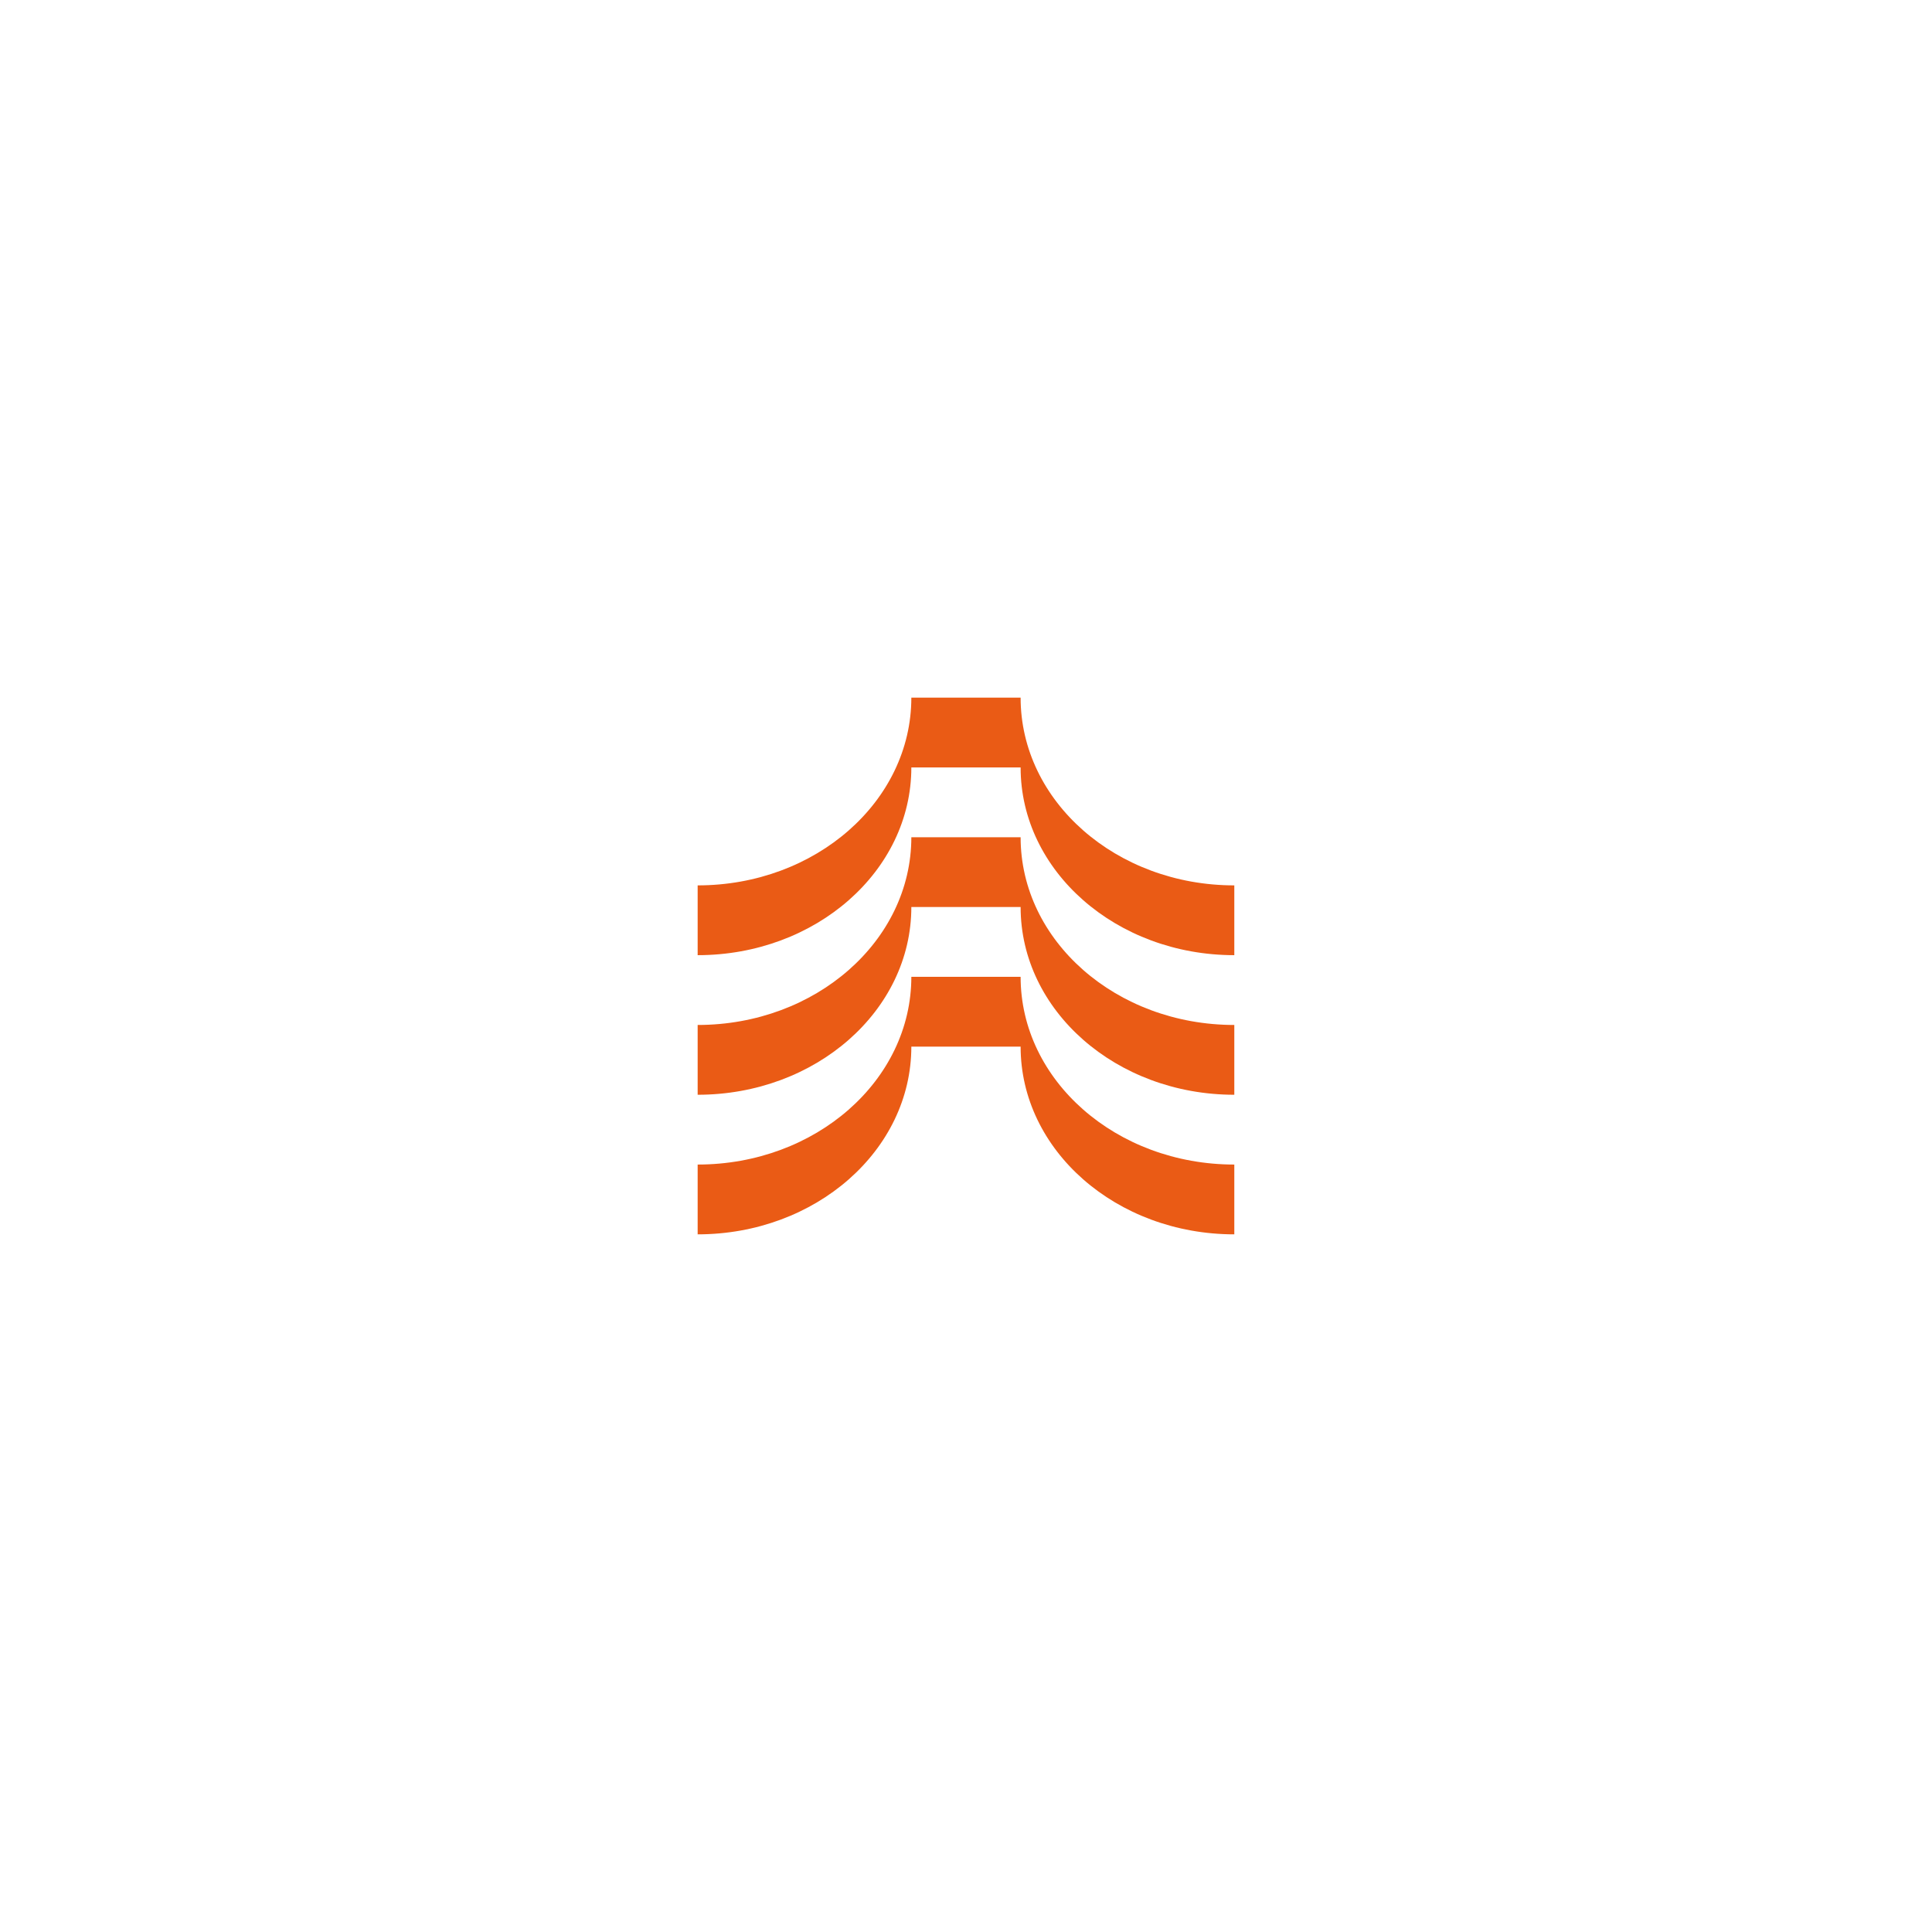
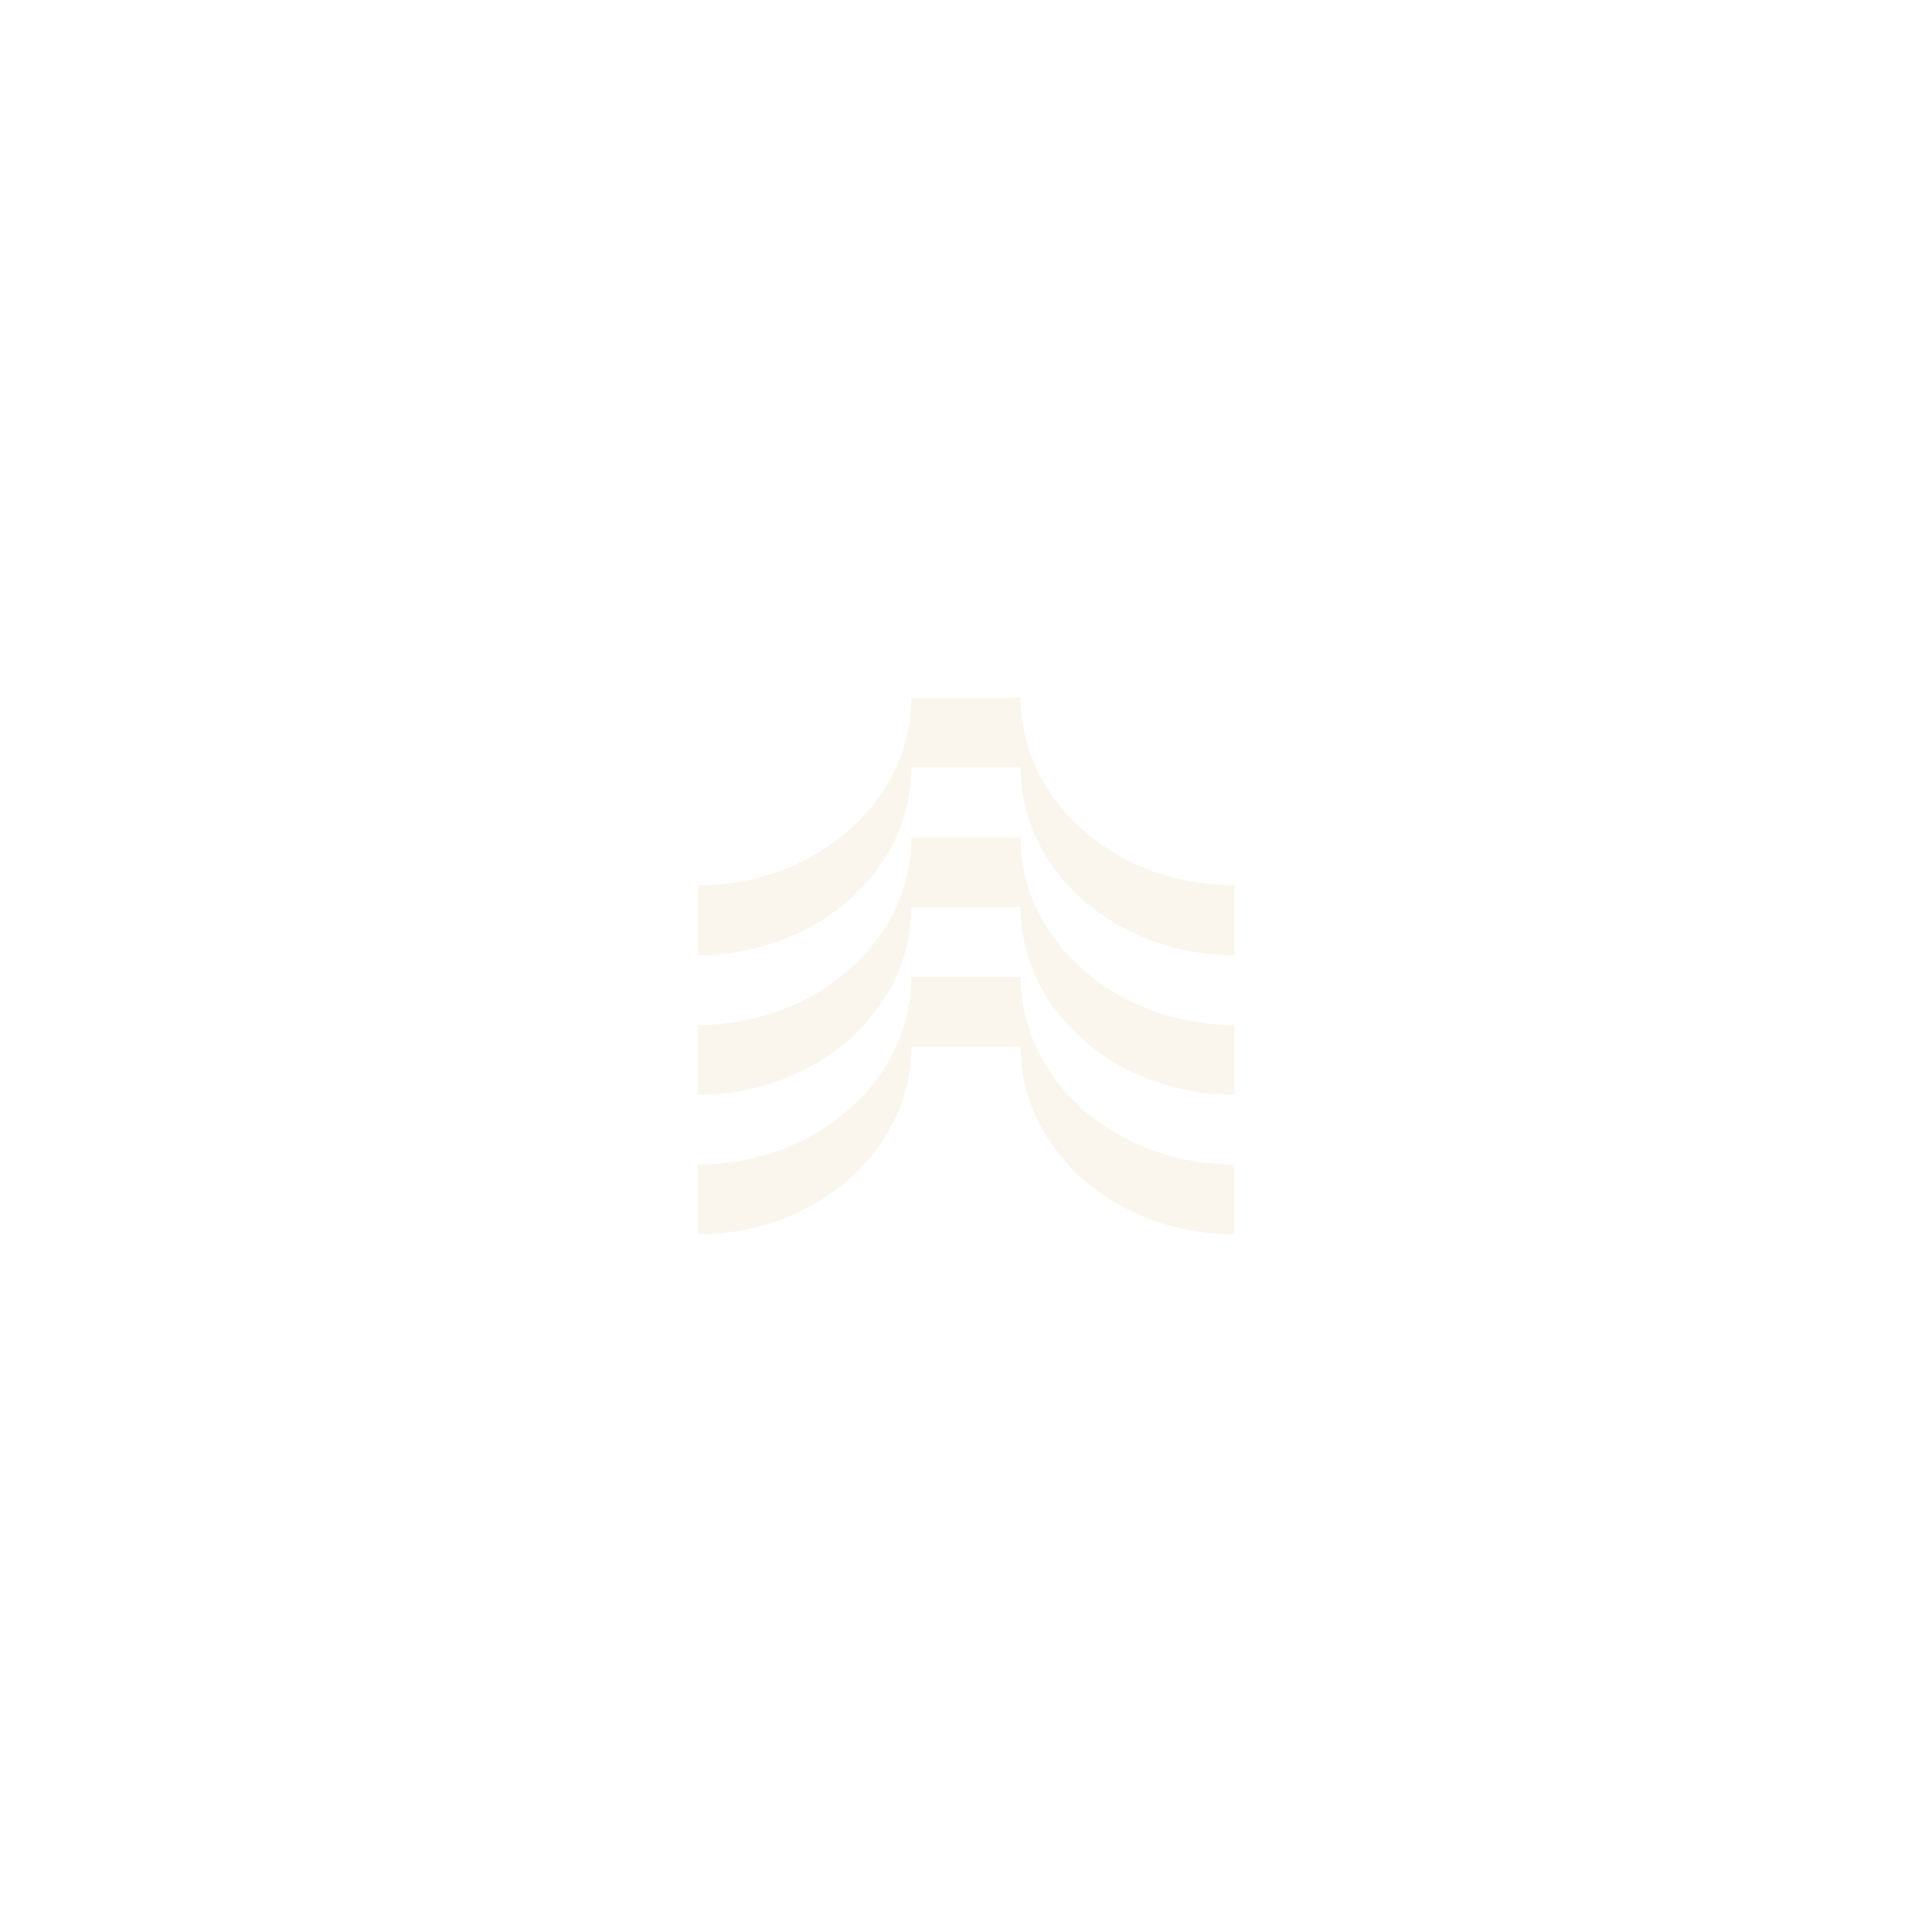
<svg xmlns="http://www.w3.org/2000/svg" id="Layer_1" data-name="Layer 1" viewBox="0 0 480 480">
  <defs>
    <style>
      .cls-1 {
-         fill: #ea5b15;
+         fill: #faf6ed;
      }
    </style>
  </defs>
  <path class="cls-1" d="M306.66,219.97v17.34c-29.32,0-53.09-20.88-53.09-46.64h-27.15c0,25.76-23.77,46.64-53.09,46.64v-17.34c29.32,0,53.09-20.88,53.09-46.64h27.15c0,25.76,23.77,46.64,53.09,46.64Z" />
  <path class="cls-1" d="M306.66,254.65v17.34c-29.32,0-53.09-20.88-53.09-46.64h-27.15c0,25.76-23.77,46.64-53.09,46.64v-17.34c29.32,0,53.09-20.88,53.09-46.64h27.15c0,25.76,23.77,46.64,53.09,46.64Z" />
  <path class="cls-1" d="M306.66,289.33v17.34c-29.32,0-53.09-20.88-53.09-46.64h-27.15c0,25.76-23.77,46.64-53.09,46.64v-17.34c29.32,0,53.09-20.88,53.09-46.64h27.15c0,25.76,23.77,46.64,53.09,46.64Z" />
</svg>
